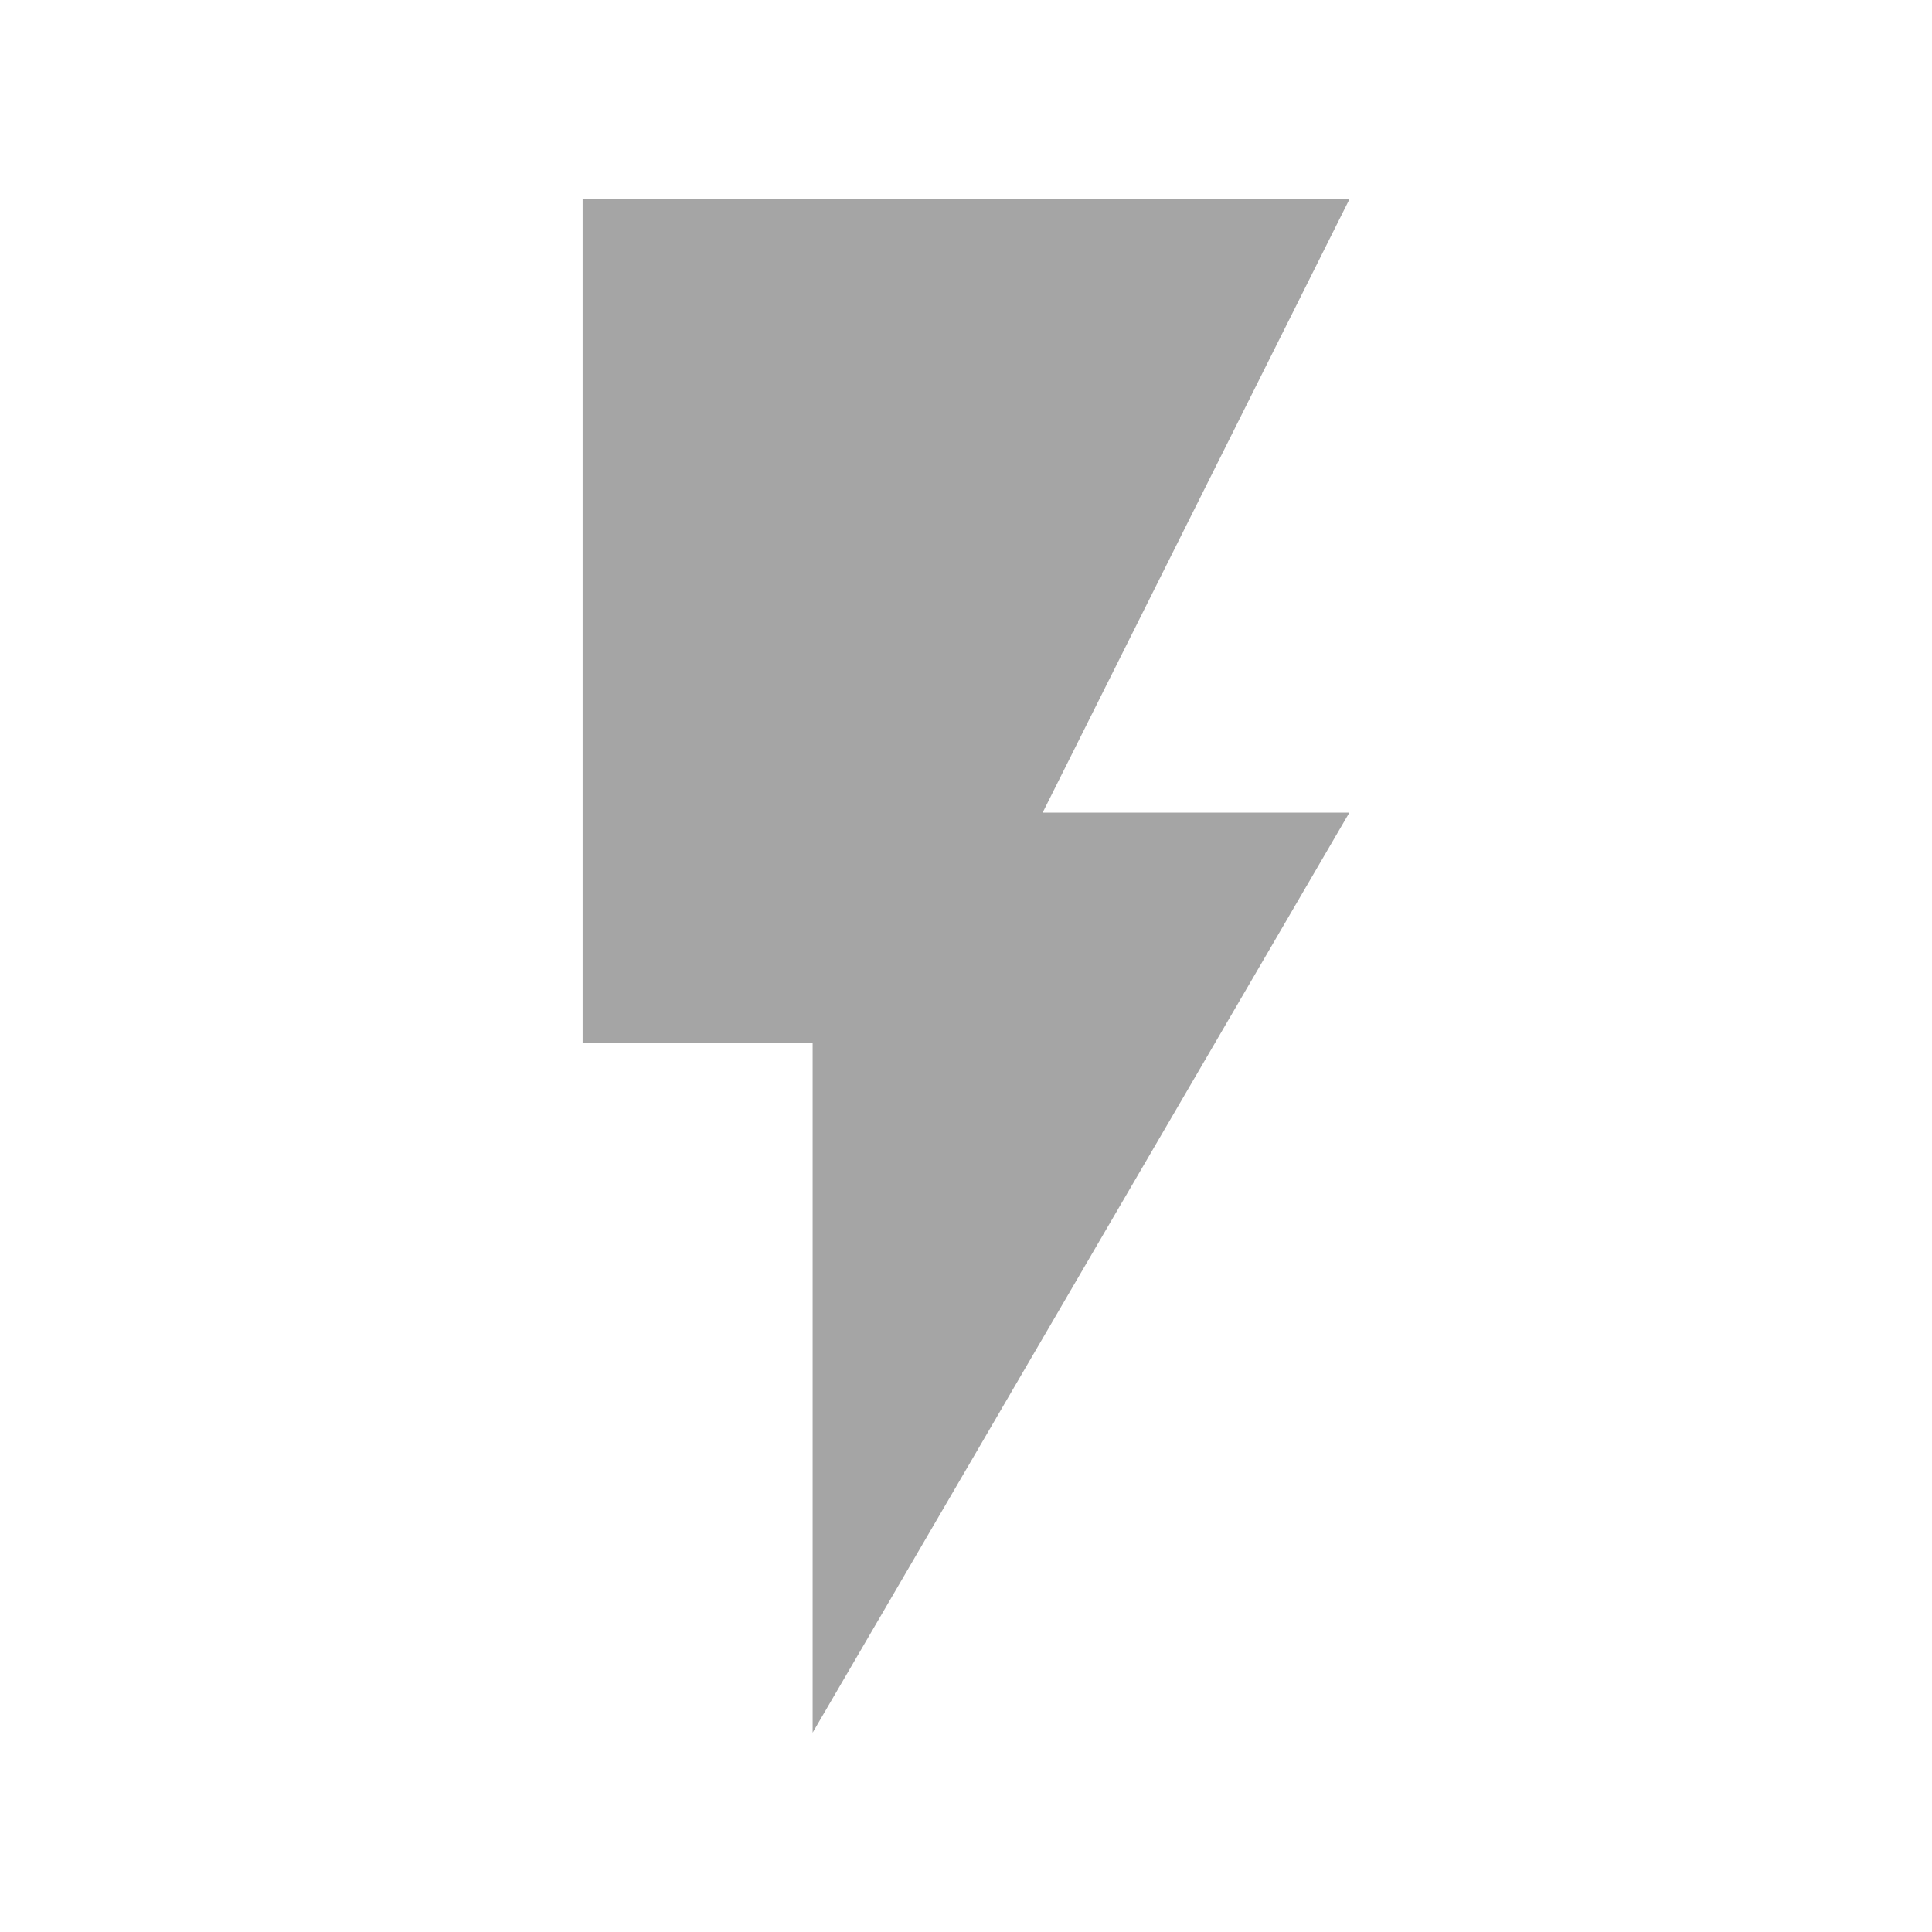
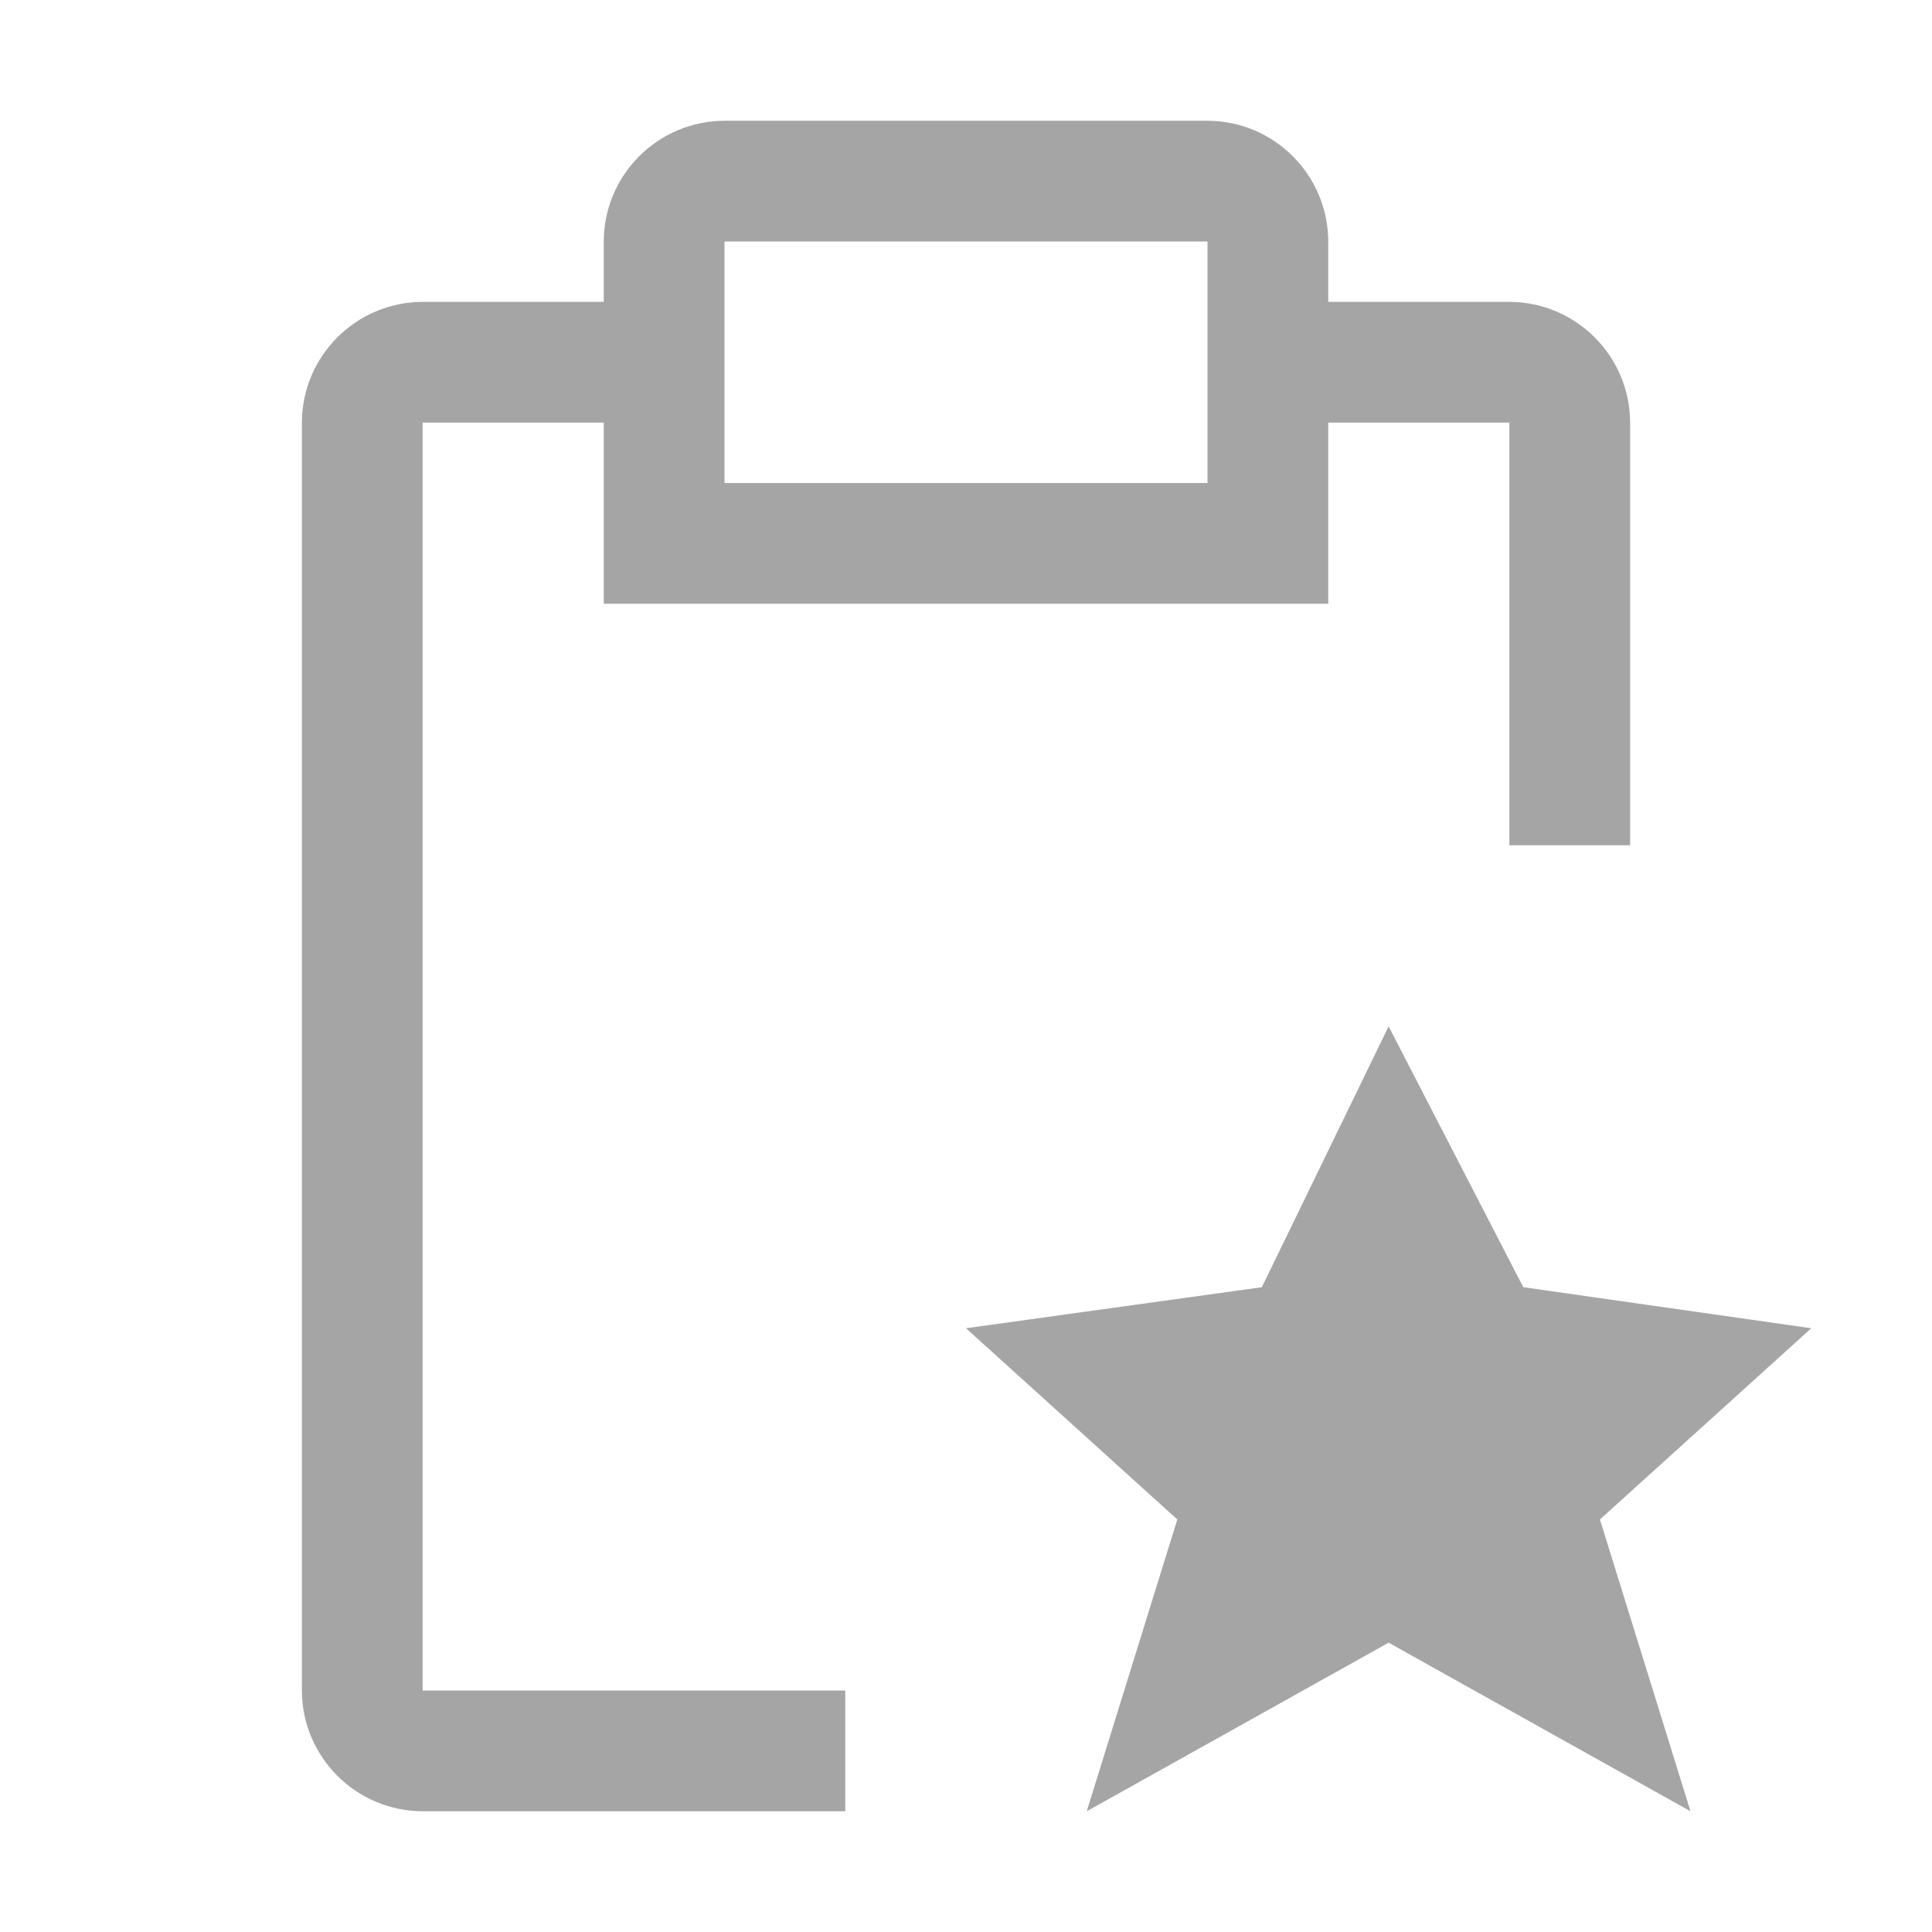
- <svg xmlns="http://www.w3.org/2000/svg" width="21" height="21" viewBox="0 0 21 21" fill="none">
-   <path d="M6.333 2.167V11.333H8.833V18.833L14.667 8.833H11.333L14.667 2.167H6.333Z" fill="#A5A5A5" />
+ <svg xmlns="http://www.w3.org/2000/svg" width="25" height="25" viewBox="0 0 32 32">
+   <path fill="#a5a5a5" d="m23 17l2.23 4.32L30 22l-3.5 3.167L28 30l-5-2.792L18 30l1.5-4.833L16 22l4.9-.68L23 17z" />
+   <path fill="#a5a5a5" d="M25 5h-3V4a2.006 2.006 0 0 0-2-2h-8a2.006 2.006 0 0 0-2 2v1H7a2.006 2.006 0 0 0-2 2v21a2.006 2.006 0 0 0 2 2h7v-2H7V7h3v3h12V7h3v7h2V7a2.006 2.006 0 0 0-2-2Zm-5 3h-8V4h8Z" />
</svg>
